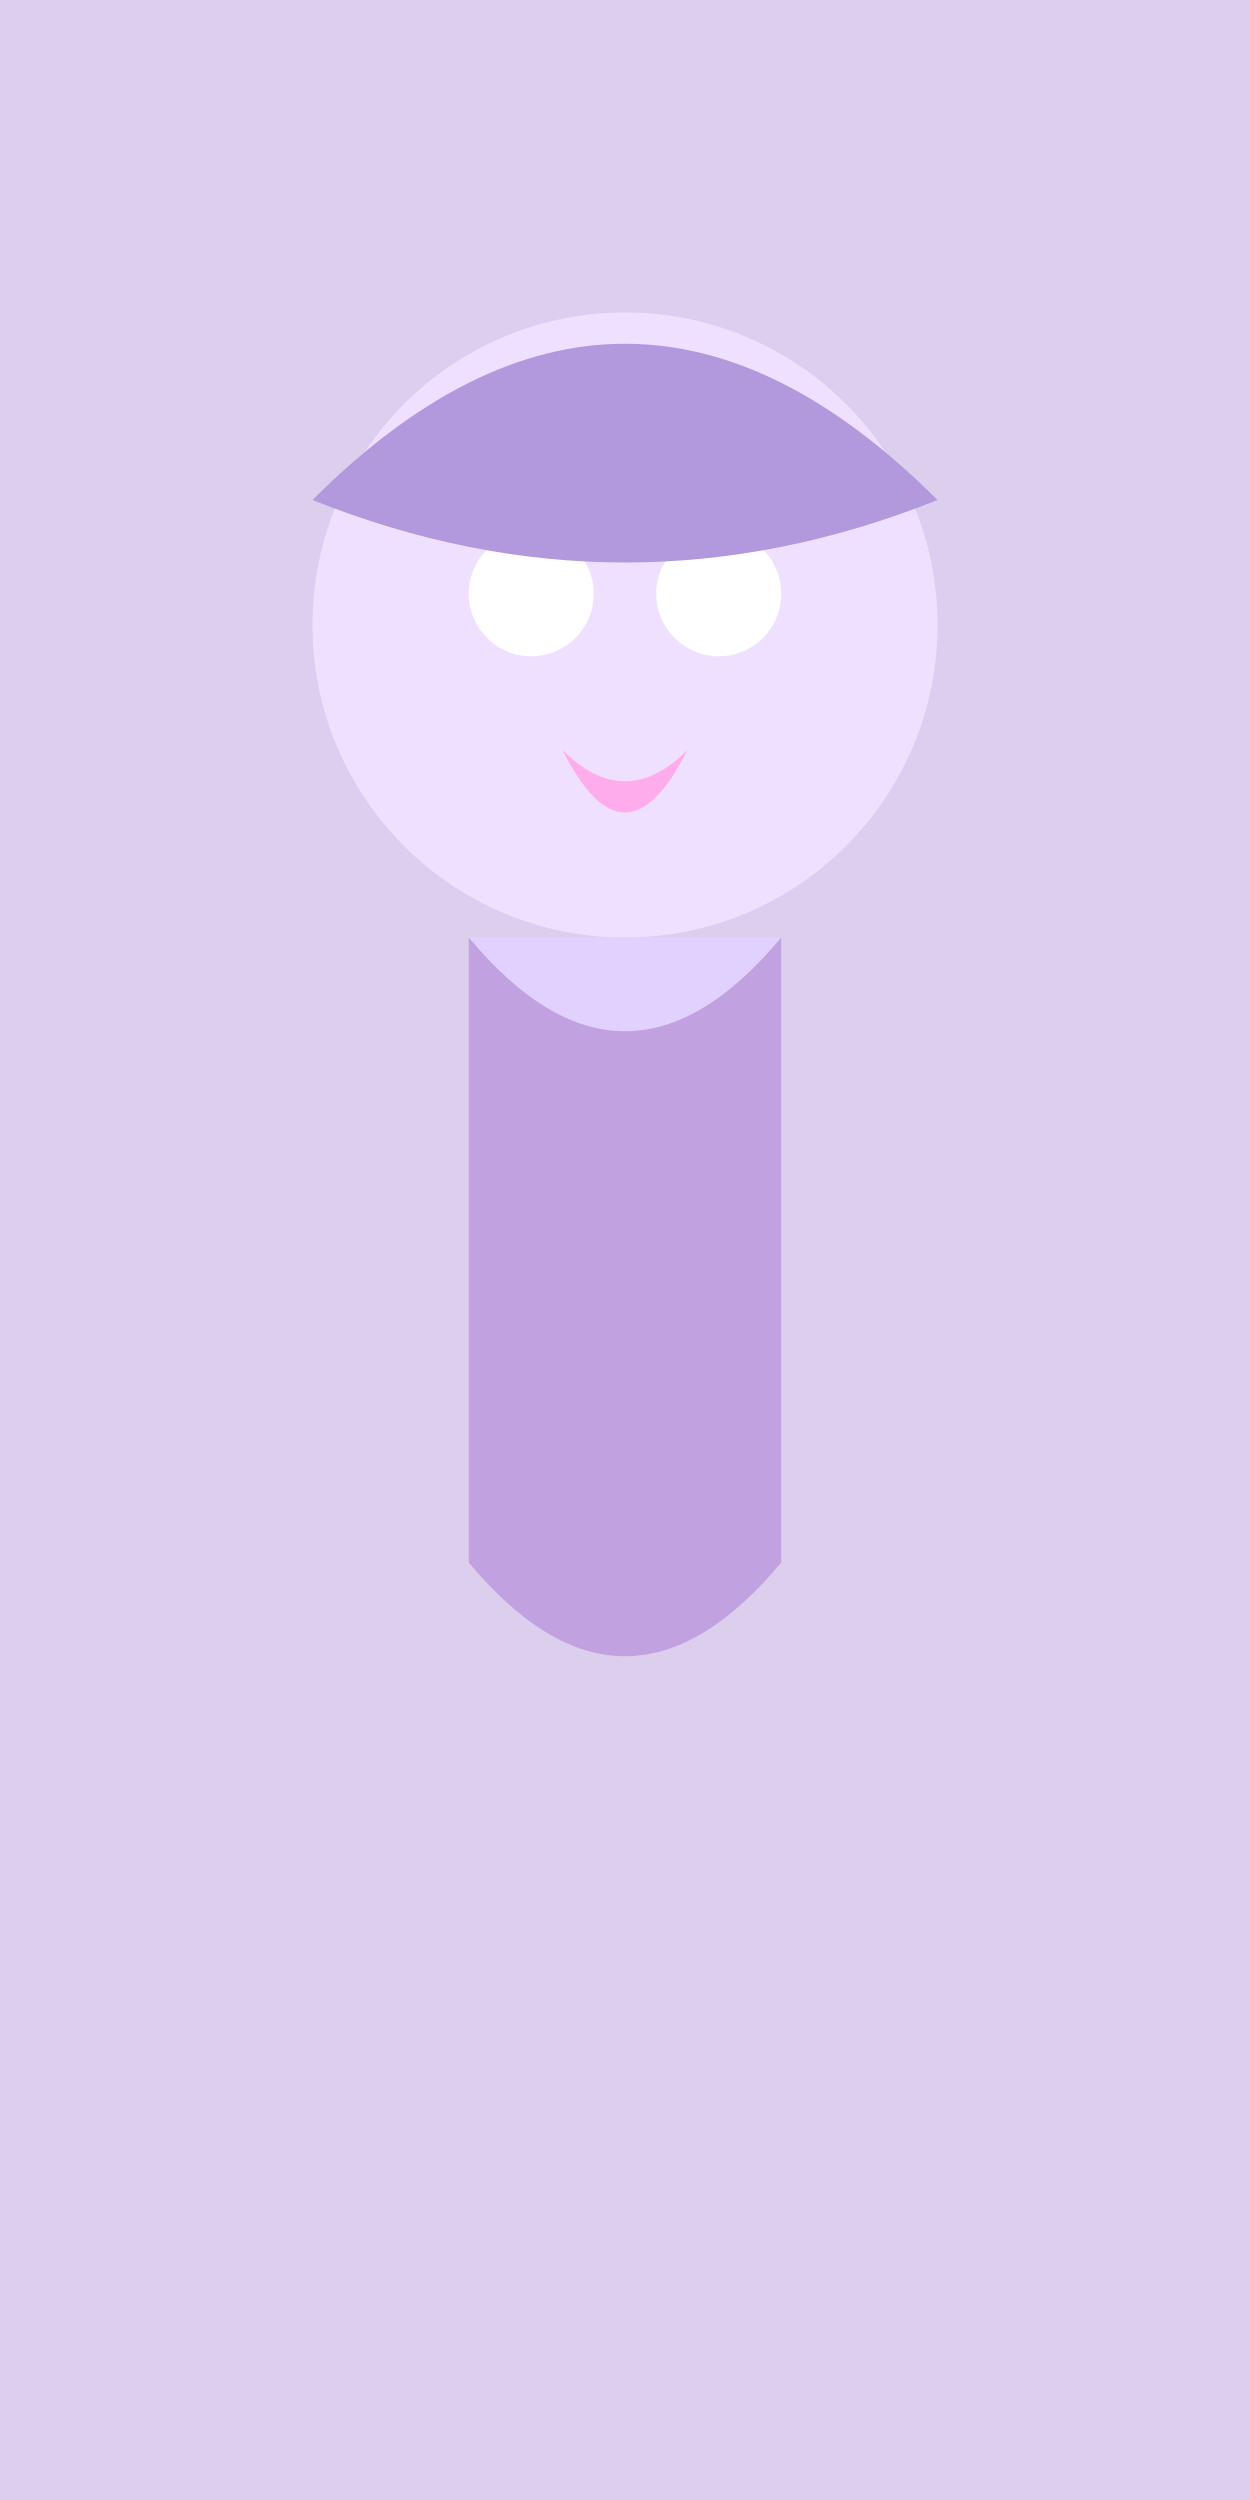
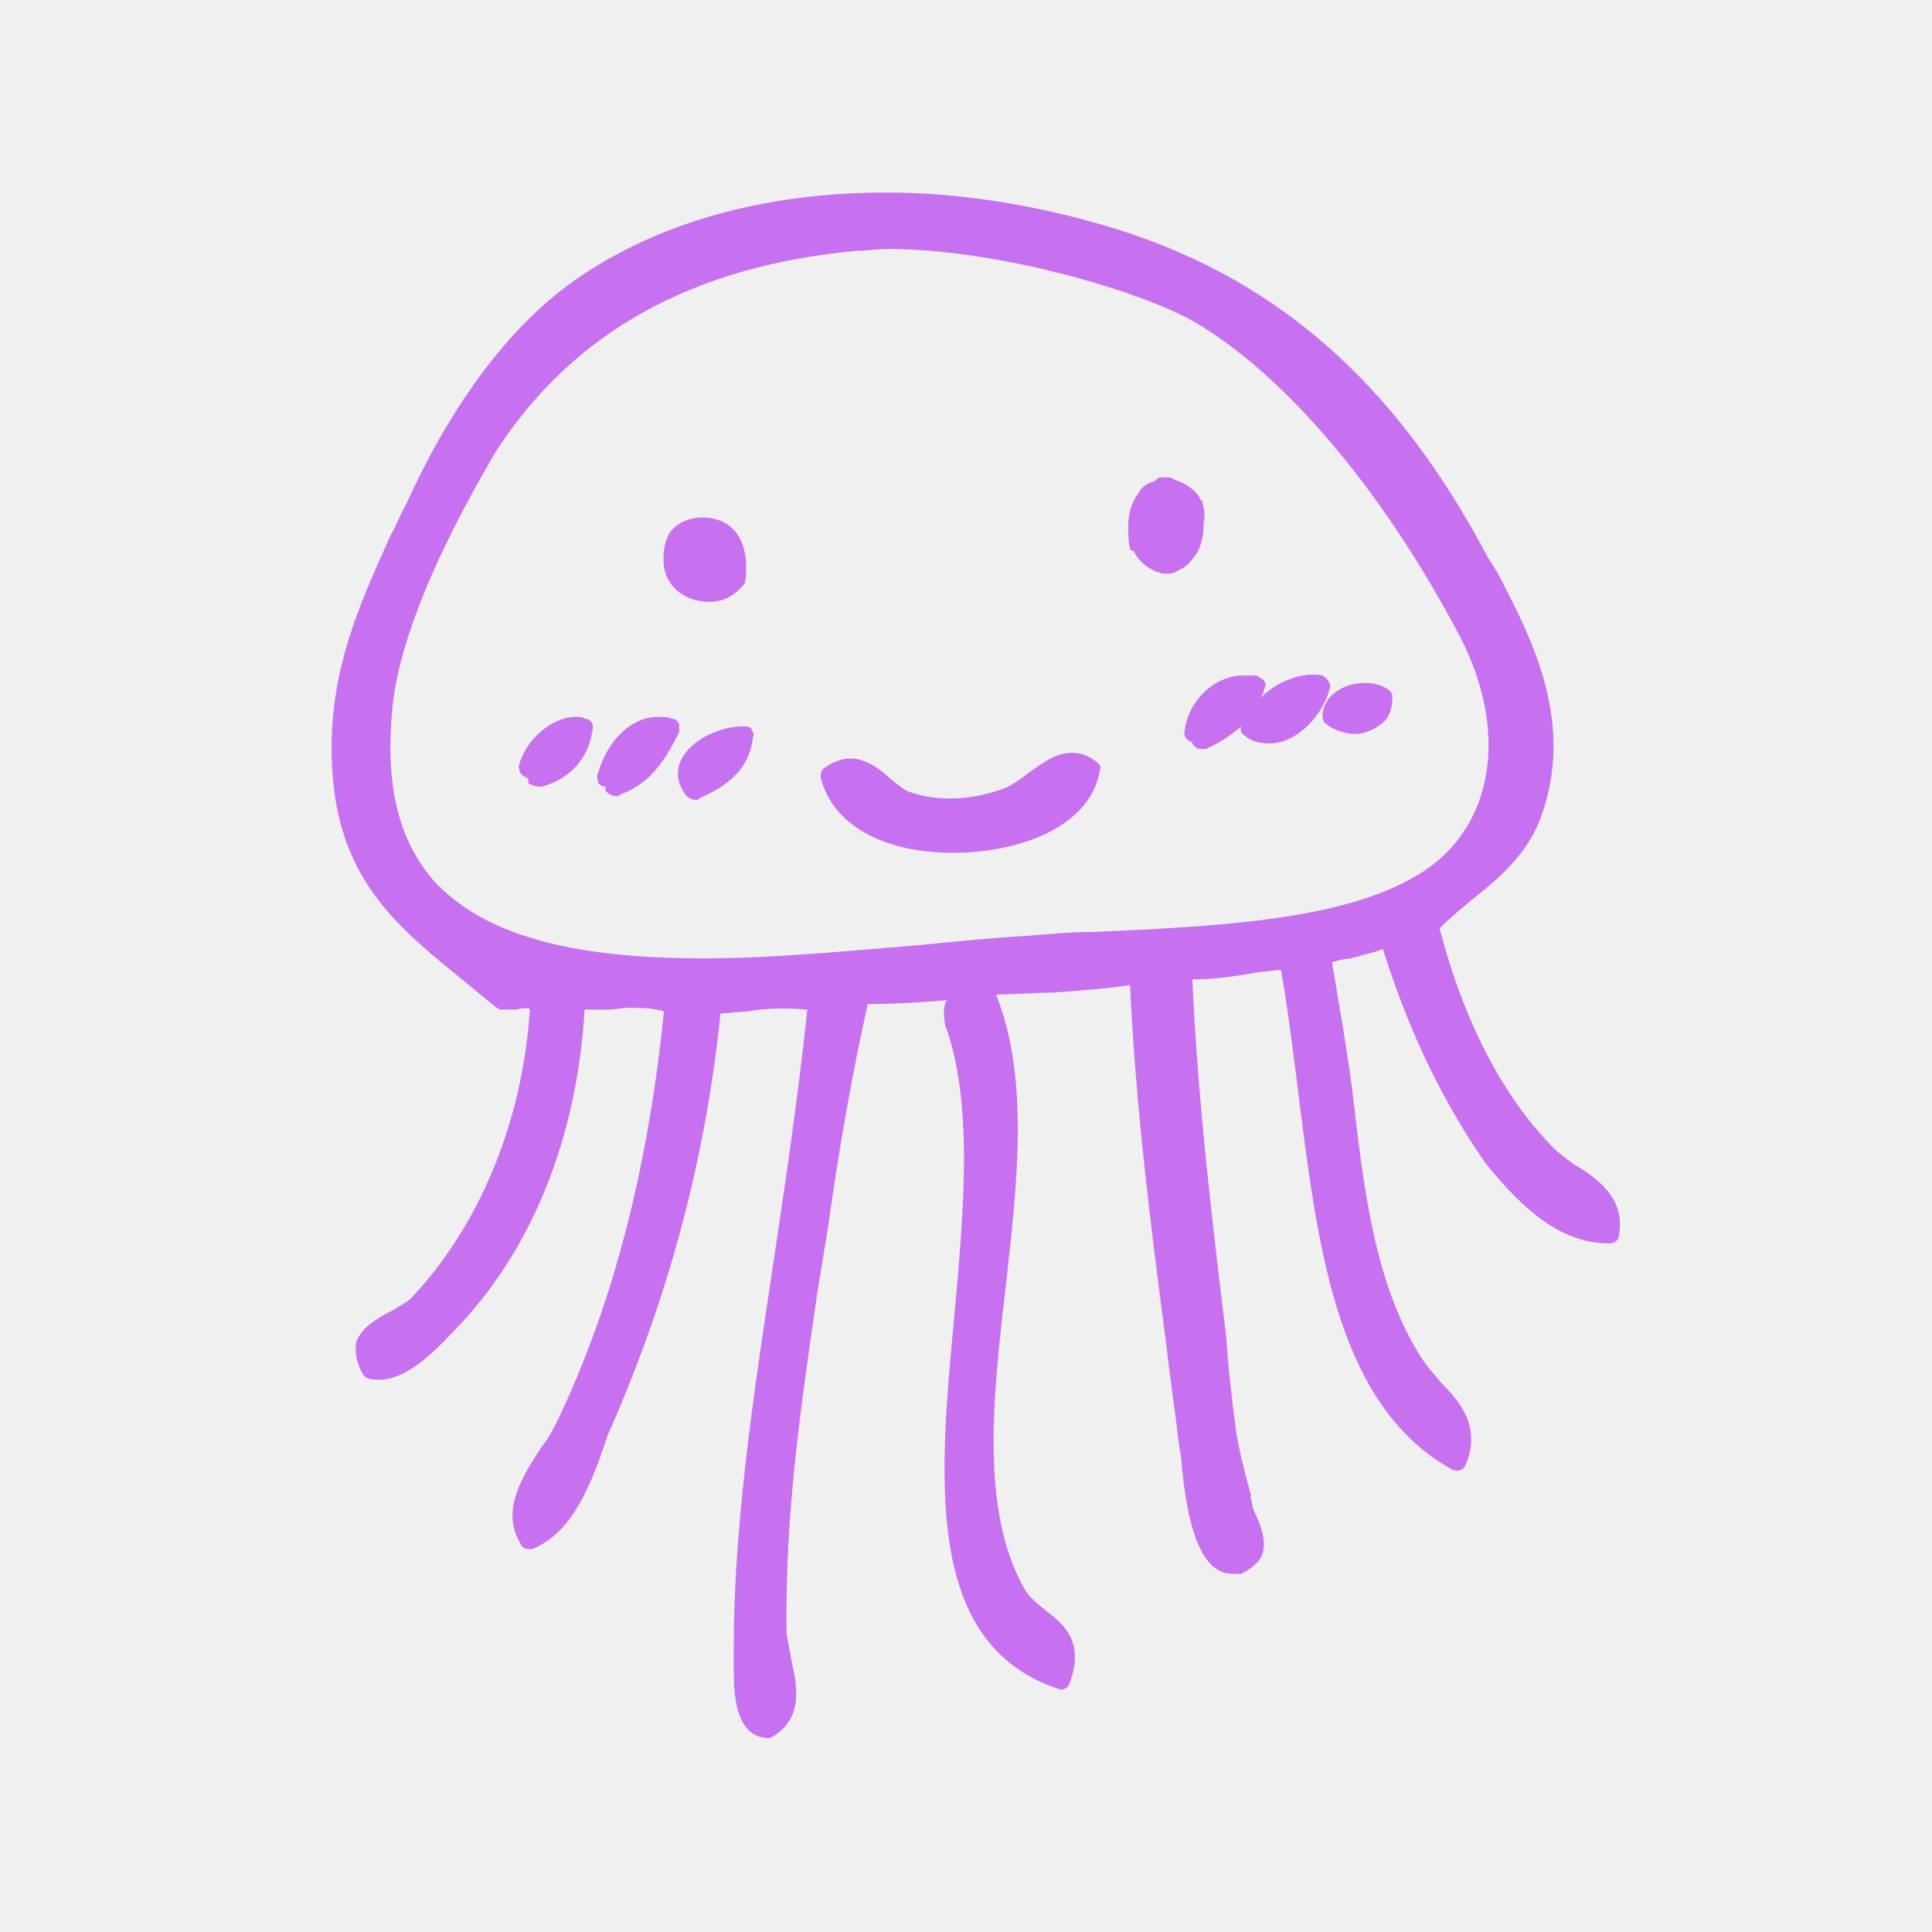
- <svg xmlns="http://www.w3.org/2000/svg" width="200px" height="400px" viewBox="0 0 200 400" version="1.1">
-   <rect fill="#DCCFEE" x="0" y="0" width="200" height="400" />
-   <circle fill="#F0E0FF" cx="100" cy="100" r="50" />
-   <rect fill="#E0D1FF" x="75" y="150" width="50" height="100" />
-   <circle fill="#FFFFFF" cx="85" cy="95" r="10" />
-   <circle fill="#FFFFFF" cx="115" cy="95" r="10" />
-   <path fill="#FFACEC" d="M 90,120 Q 100,130 110,120 Q 100,140 90,120 Z" />
-   <path fill="#B298DC" d="M 50,80 Q 100,30 150,80 Q 100,100 50,80 Z" />
-   <path fill="#C2A1E0" d="M 75,150 Q 100,180 125,150 L 125,250 Q 100,280 75,250 Z" />
+ <svg xmlns="http://www.w3.org/2000/svg" fill="#c770f0" width="800px" height="800px" viewBox="-5.5 0 32 32" version="1.1">
+   <path d="M19.156 9.25l0.156 0.25c0.531 1.031 1.313 2.469 0.688 4.094-0.219 0.563-0.688 0.969-1.125 1.313-0.188 0.156-0.375 0.313-0.531 0.469 0.406 1.563 1.063 2.813 1.906 3.656 0.063 0.063 0.188 0.156 0.313 0.25 0.375 0.219 0.875 0.563 0.75 1.188 0 0.063-0.063 0.125-0.156 0.125-0.719 0-1.344-0.438-2.063-1.344-0.625-0.906-1.219-2.031-1.688-3.531-0.156 0.063-0.344 0.094-0.531 0.156-0.094 0-0.219 0.031-0.313 0.063 0.125 0.75 0.25 1.438 0.344 2.188 0.188 1.625 0.375 3.156 1.125 4.344 0.094 0.156 0.219 0.281 0.344 0.438 0.313 0.313 0.656 0.719 0.406 1.344-0.031 0.063-0.063 0.094-0.094 0.094-0.063 0.031-0.094 0-0.125 0-1.875-1.031-2.219-3.563-2.531-6.031-0.094-0.75-0.188-1.531-0.313-2.25-0.125 0-0.219 0.031-0.344 0.031-0.344 0.063-0.75 0.125-1.125 0.125 0.094 2.094 0.344 4.125 0.563 5.938 0.031 0.5 0.094 1.031 0.156 1.5 0.031 0.25 0.125 0.656 0.25 1.094v0.063c0 0.031 0.031 0.094 0.031 0.156 0.094 0.219 0.281 0.563 0.125 0.844-0.063 0.094-0.188 0.188-0.313 0.25h-0.156c-0.625 0-0.781-1.188-0.844-1.938l-0.031-0.188c-0.063-0.531-0.156-1.156-0.219-1.719-0.25-1.906-0.5-3.875-0.594-5.906-0.406 0.063-0.875 0.094-1.281 0.125-0.281 0-0.625 0.031-0.938 0.031 0.563 1.406 0.344 3.188 0.156 4.875-0.219 1.875-0.406 3.688 0.313 4.969 0.094 0.156 0.219 0.25 0.375 0.375 0.281 0.219 0.625 0.5 0.375 1.188-0.031 0.094-0.125 0.125-0.188 0.094-2.25-0.75-1.969-3.531-1.719-6.219 0.156-1.719 0.313-3.5-0.156-4.781-0.031-0.188-0.031-0.313 0.031-0.406-0.406 0.031-0.844 0.063-1.313 0.063-0.25 1.125-0.469 2.344-0.656 3.688-0.063 0.375-0.125 0.781-0.188 1.156-0.25 1.75-0.531 3.563-0.5 5.594 0.031 0.156 0.063 0.344 0.094 0.5 0.094 0.406 0.156 0.906-0.313 1.188-0.031 0.031-0.063 0.031-0.094 0.031h-0.031c-0.563-0.063-0.531-0.875-0.531-1.313v-0.156c0-2.313 0.406-4.688 0.75-7.031 0.188-1.25 0.344-2.406 0.469-3.563-0.281-0.031-0.688-0.031-1 0.031-0.156 0-0.313 0.031-0.438 0.031-0.25 2.438-0.875 4.75-1.875 7-0.031 0.125-0.094 0.25-0.125 0.375-0.219 0.563-0.5 1.25-1.125 1.5-0.063 0-0.156 0-0.188-0.094-0.344-0.563 0.063-1.156 0.344-1.594 0.125-0.156 0.219-0.344 0.281-0.469 0.938-1.969 1.5-4.25 1.75-6.75-0.156-0.063-0.469-0.063-0.594-0.063-0.094 0-0.219 0.031-0.313 0.031h-0.406c-0.125 2.125-0.875 4-2.156 5.313-0.406 0.438-0.875 0.875-1.344 0.813-0.063 0-0.125-0.031-0.156-0.063-0.125-0.188-0.156-0.406-0.125-0.563 0.094-0.25 0.375-0.406 0.625-0.531 0.094-0.063 0.219-0.125 0.281-0.188 1.125-1.188 1.844-2.906 1.969-4.781 0-0.031-0.125-0.031-0.219 0h-0.281c-0.031-0.031-0.063-0.031-0.094-0.063-0.188-0.156-0.344-0.281-0.531-0.438-1-0.813-1.938-1.563-2.125-3.188-0.188-1.719 0.406-2.969 0.938-4.156 0.094-0.156 0.156-0.344 0.25-0.5 0.75-1.656 1.688-2.938 2.781-3.719 1.375-0.969 3.156-1.469 5.188-1.469 1.156 0 2.375 0.188 3.563 0.531 2.813 0.813 4.844 2.563 6.406 5.531zM17.969 14.5c1.281-0.75 1.563-2.406 0.656-4.063-1.281-2.406-2.906-4.281-4.375-5.125-0.969-0.531-3.281-1.188-5.031-1.188-0.188 0-0.375 0.031-0.531 0.031-2.719 0.25-4.688 1.344-5.969 3.313-0.344 0.594-1.563 2.656-1.719 4.25-0.125 1.281 0.094 2.188 0.688 2.875 0.813 0.875 2.219 1.281 4.469 1.281 1.156 0 2.375-0.125 3.563-0.219 0.625-0.063 1.25-0.125 1.813-0.156 0.344-0.031 0.719-0.063 1.094-0.063 2.031-0.094 4.094-0.188 5.344-0.938zM14.281 9.219c-0.063 0.094-0.156 0.188-0.25 0.219-0.031 0.031-0.125 0.063-0.156 0.063h-0.125s-0.063-0.031-0.094-0.031c-0.156-0.063-0.313-0.188-0.375-0.344-0.031 0-0.031 0-0.063-0.031-0.031-0.125-0.031-0.25-0.031-0.375 0-0.219 0.063-0.406 0.156-0.531 0.063-0.125 0.156-0.188 0.281-0.219 0.031-0.031 0.063-0.063 0.094-0.063h0.125c0.031 0 0.063 0 0.094 0.031 0.188 0.063 0.344 0.156 0.438 0.313 0 0.031 0 0.031 0.031 0.031 0.031 0.125 0.063 0.25 0.031 0.375 0 0.188-0.031 0.406-0.156 0.563zM6.25 9.969c-0.375 0-0.688-0.219-0.75-0.563-0.031-0.219 0-0.469 0.125-0.625 0.25-0.281 0.781-0.281 1.031 0 0.125 0.125 0.25 0.406 0.188 0.844 0 0 0 0.031-0.031 0.063-0.156 0.188-0.344 0.281-0.563 0.281zM16.5 11.281c0.031 0.031 0.031 0.063 0.031 0.094-0.094 0.438-0.531 0.938-1 0.938-0.156 0-0.313-0.031-0.406-0.125-0.063-0.031-0.094-0.094-0.063-0.156-0.188 0.156-0.375 0.281-0.594 0.375h-0.063c-0.063 0-0.125-0.031-0.156-0.094 0 0 0-0.031-0.031-0.031-0.063-0.031-0.125-0.094-0.094-0.188 0.063-0.5 0.5-0.906 0.969-0.906h0.219c0.031 0.031 0.125 0.063 0.125 0.094 0.031 0.031 0.031 0.094 0 0.125 0 0.063-0.031 0.094-0.063 0.156 0.281-0.281 0.688-0.438 1.031-0.375 0.031 0.031 0.063 0.031 0.094 0.094zM17.469 11.406c0.063 0.031 0.094 0.094 0.094 0.125 0 0.156-0.031 0.313-0.125 0.406-0.125 0.125-0.313 0.219-0.5 0.219s-0.406-0.094-0.5-0.188c-0.031-0.031-0.031-0.094-0.031-0.125 0-0.281 0.313-0.531 0.688-0.531 0.156 0 0.281 0.031 0.375 0.094zM3.25 12.969v-0.063l-0.031-0.031c-0.031 0-0.063-0.031-0.094-0.063-0.031-0.063-0.031-0.094-0.031-0.125 0.094-0.406 0.531-0.813 0.938-0.813 0.063 0 0.125 0 0.156 0.031 0.094 0 0.156 0.094 0.125 0.188-0.063 0.469-0.375 0.813-0.844 0.938h-0.031c-0.063 0-0.156-0.031-0.188-0.063zM5.75 12v0.125c-0.188 0.375-0.438 0.844-0.969 1.031-0.031 0.031-0.031 0.031-0.063 0.031-0.063 0-0.156-0.031-0.188-0.094v-0.063c-0.063 0-0.094-0.031-0.125-0.063 0-0.031-0.031-0.125 0-0.156 0.125-0.469 0.5-0.938 1-0.938 0.063 0 0.156 0 0.219 0.031 0.063 0 0.094 0.031 0.125 0.094zM6.813 12.031c0.063 0 0.094 0 0.125 0.031 0.031 0.063 0.063 0.094 0.031 0.156-0.063 0.594-0.531 0.844-0.875 1-0.031 0.031-0.063 0.031-0.063 0.031-0.063 0-0.125-0.031-0.156-0.063-0.156-0.188-0.188-0.406-0.094-0.594 0.156-0.344 0.656-0.563 1.031-0.563zM12.25 12.469c0.125 0 0.25 0.031 0.375 0.125 0.063 0.031 0.125 0.094 0.094 0.156-0.156 0.969-1.375 1.375-2.438 1.375-1.156 0-2-0.469-2.188-1.25 0-0.031 0-0.125 0.063-0.156 0.125-0.094 0.281-0.156 0.438-0.156 0.219 0 0.469 0.156 0.625 0.313 0.125 0.094 0.25 0.219 0.375 0.25 0.469 0.156 1 0.125 1.531-0.063 0.156-0.063 0.313-0.188 0.438-0.281 0.219-0.156 0.438-0.313 0.688-0.313z" />
</svg>
